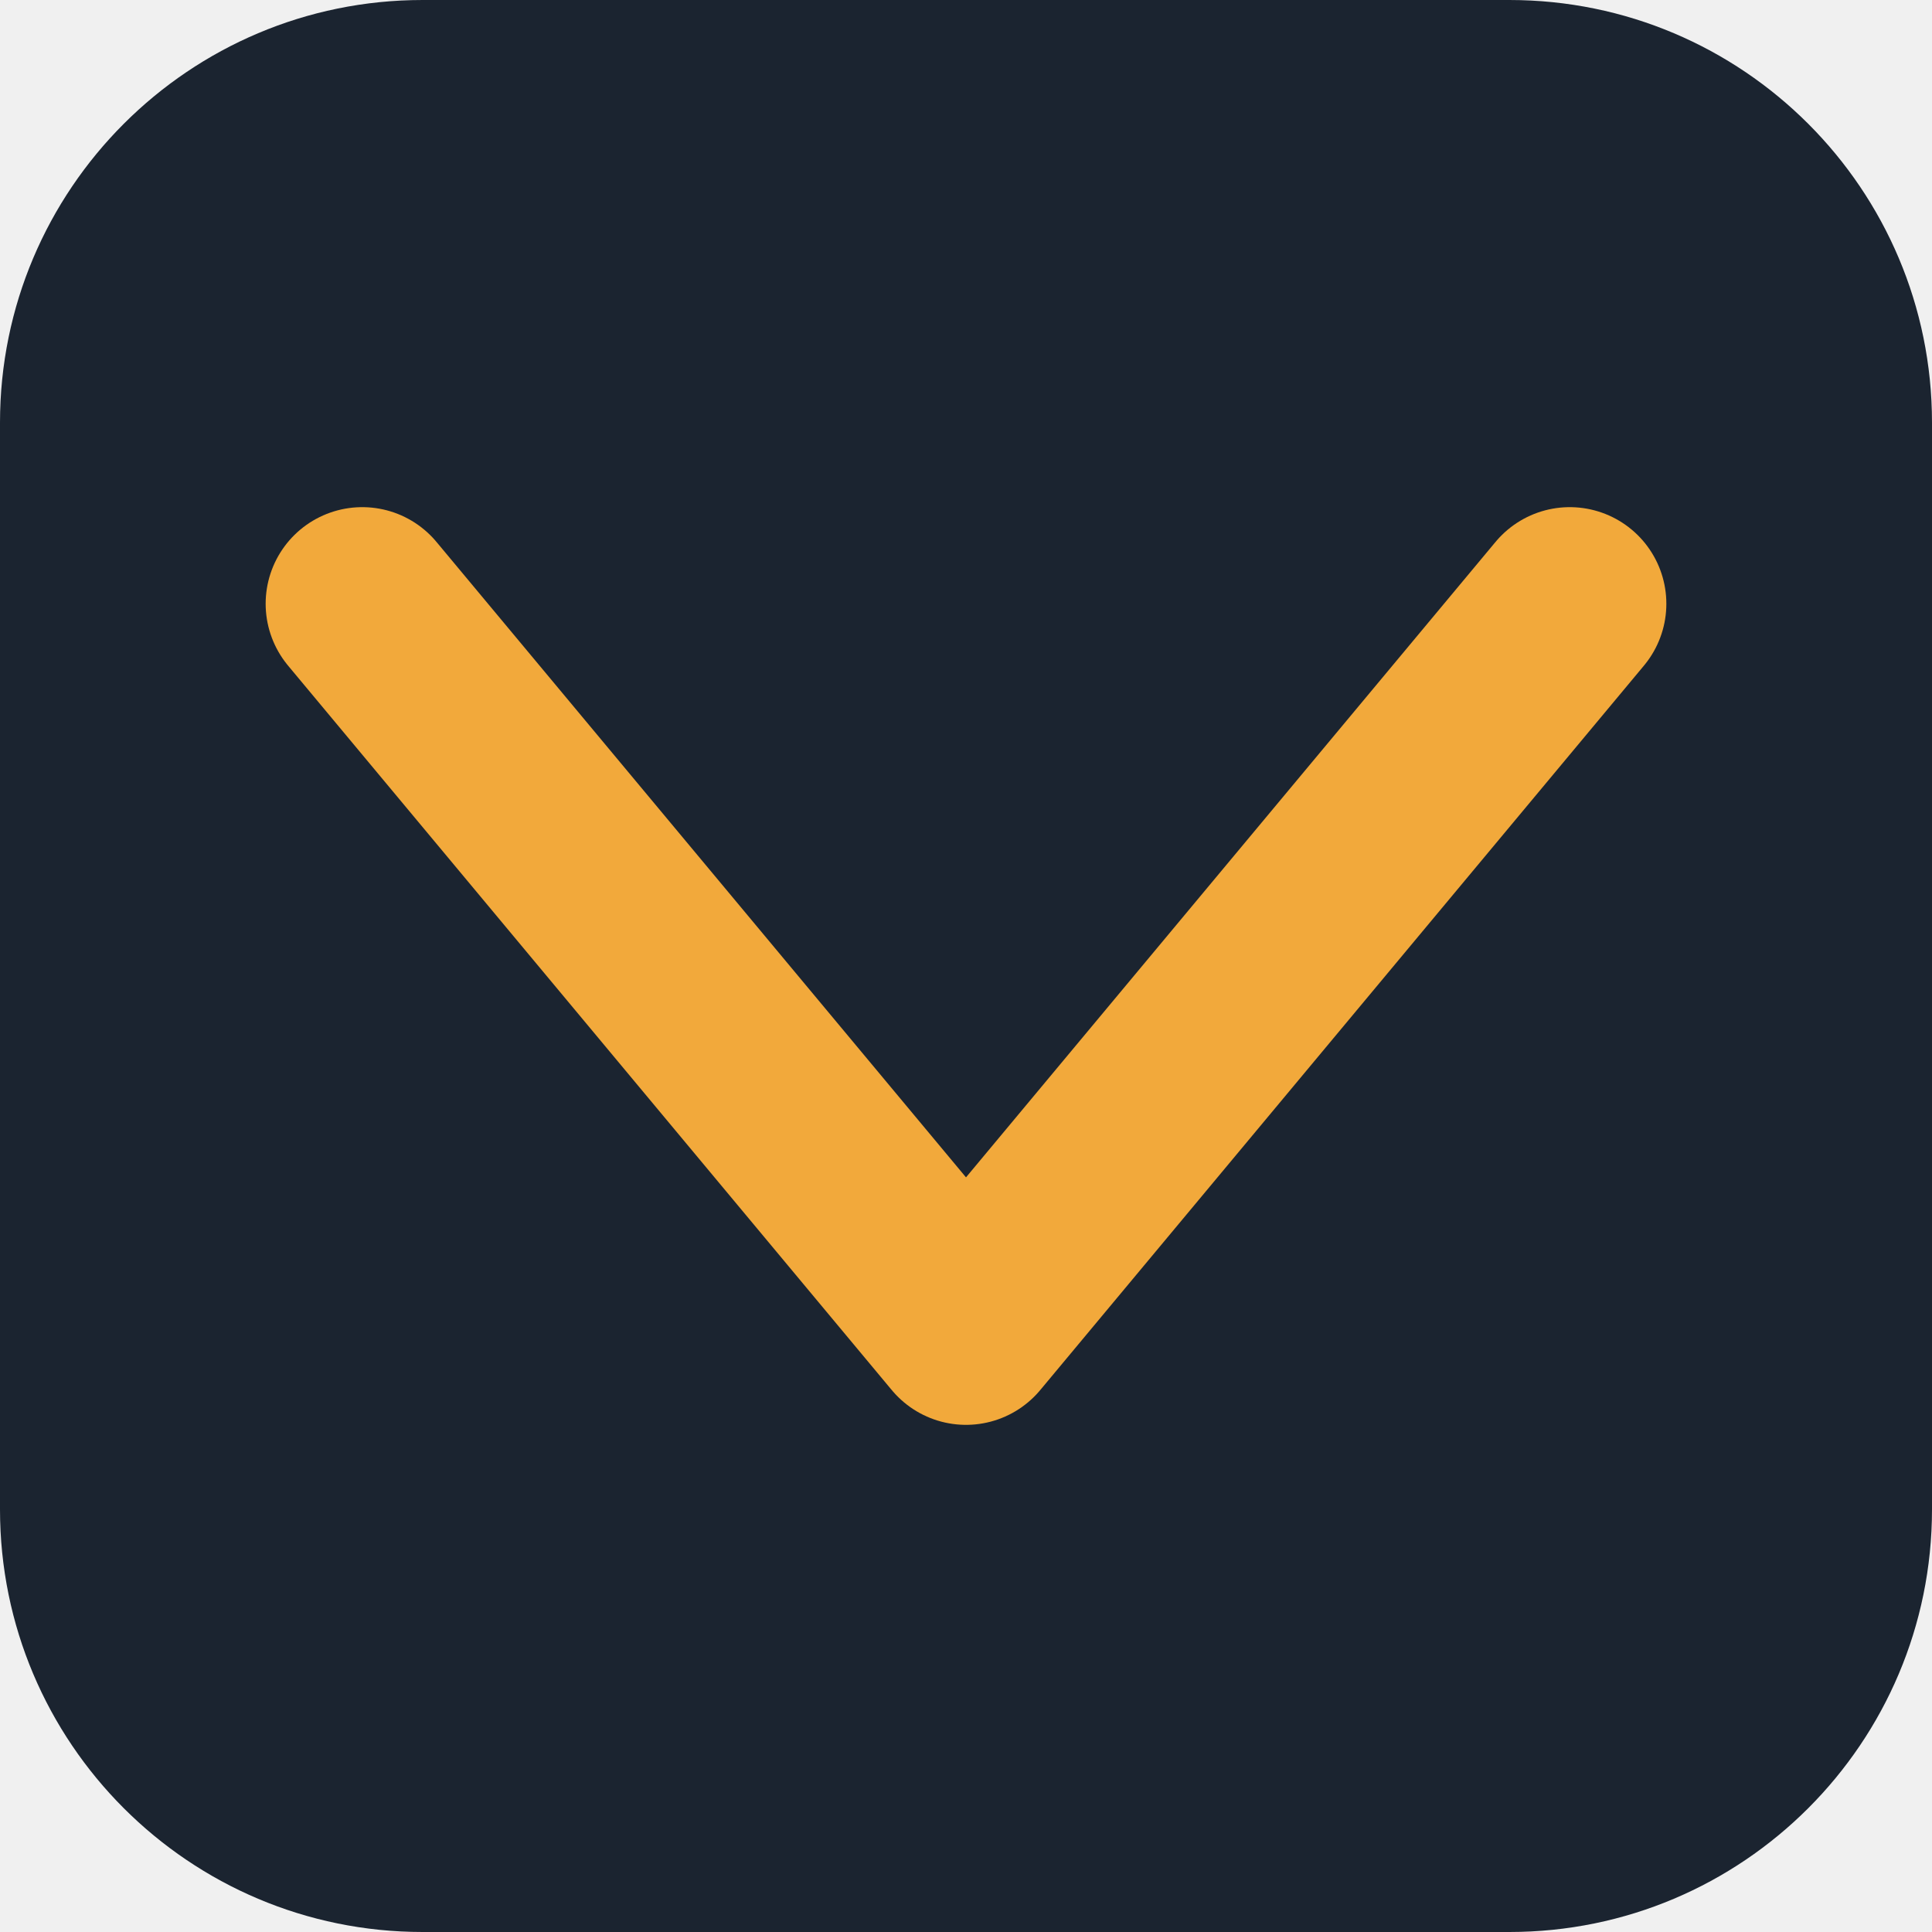
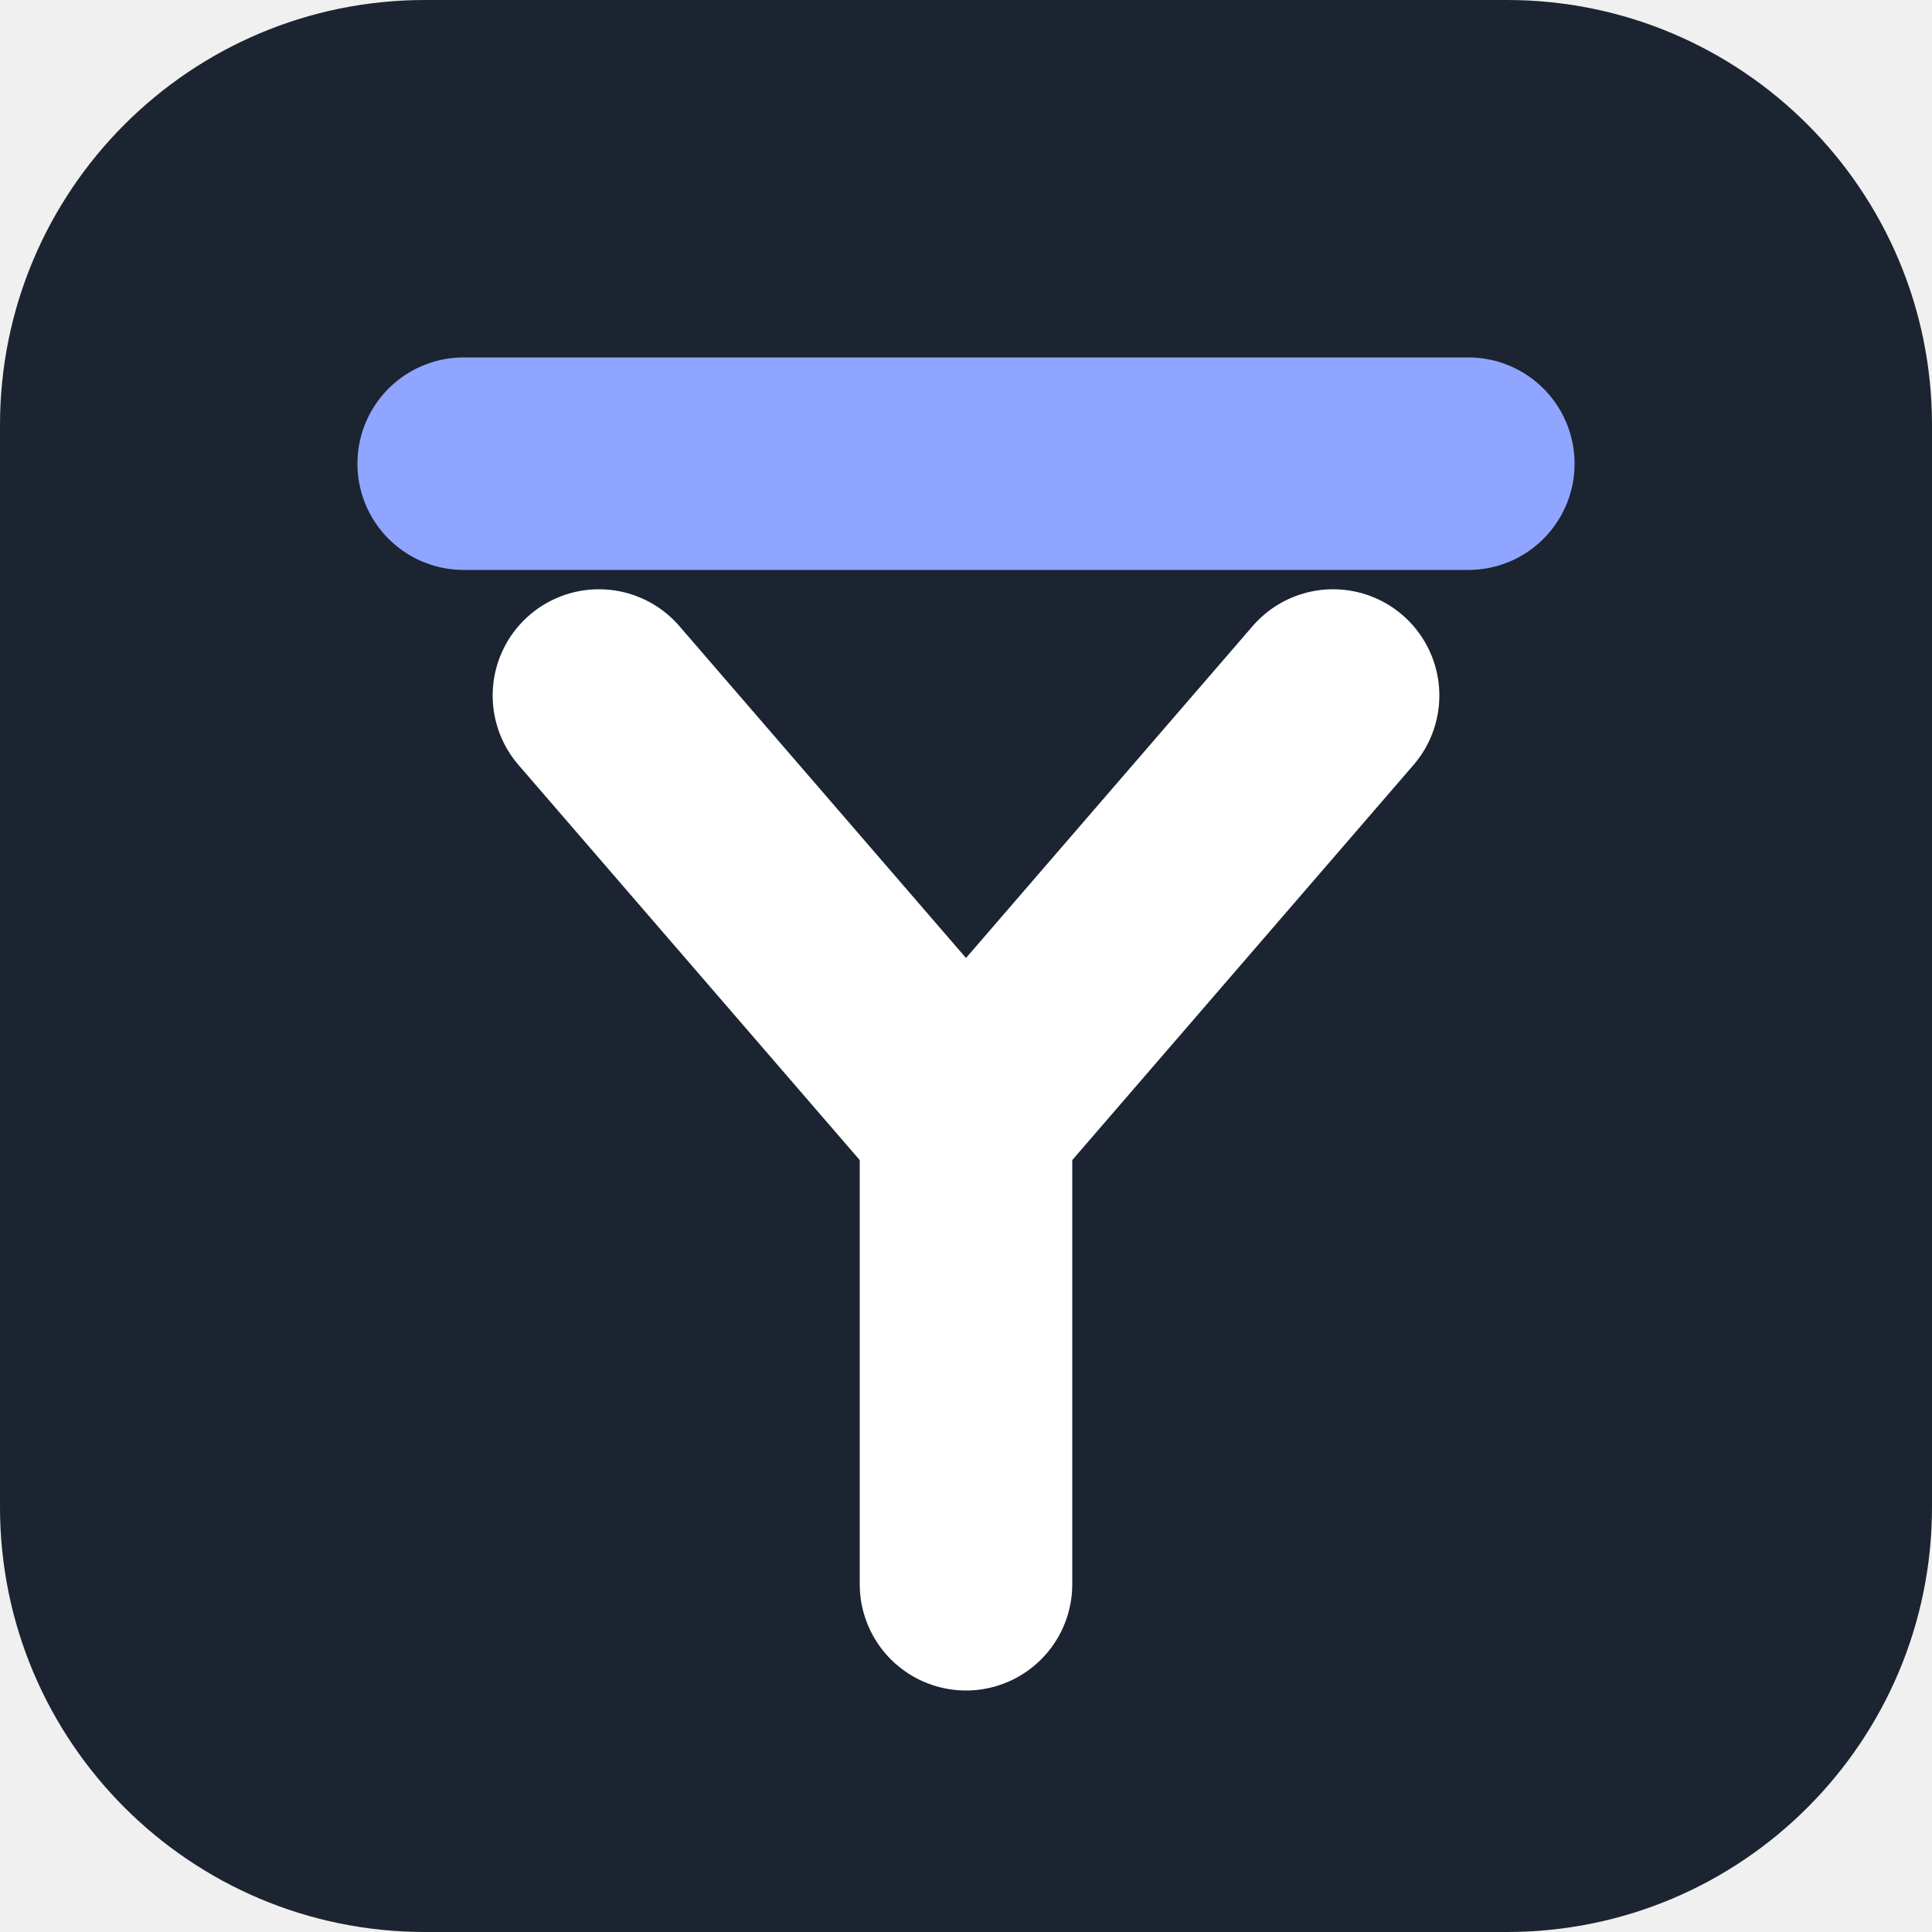
- <svg xmlns="http://www.w3.org/2000/svg" viewBox="0 0 32 32">
-   <rect width="32" height="32" rx="7" fill="#1B2430" />
-   <path d="M6 10 L16 22 L26 10" fill="none" stroke="#F2A93B" stroke-width="3.2" stroke-linecap="round" stroke-linejoin="round" />
+ <svg xmlns="http://www.w3.org/2000/svg" viewBox="0 0 100 100">
+   <rect width="100" height="100" rx="22" fill="#1B2430" />
+   <line x1="24" y1="24" x2="76" y2="24" stroke="#8FA5FF" stroke-width="11" stroke-linecap="round" />
+   <path d="M50 82 L50 58 L31 36 M50 58 L69 36" fill="none" stroke="#FFFFFF" stroke-width="11" stroke-linecap="round" stroke-linejoin="round" />
</svg>
